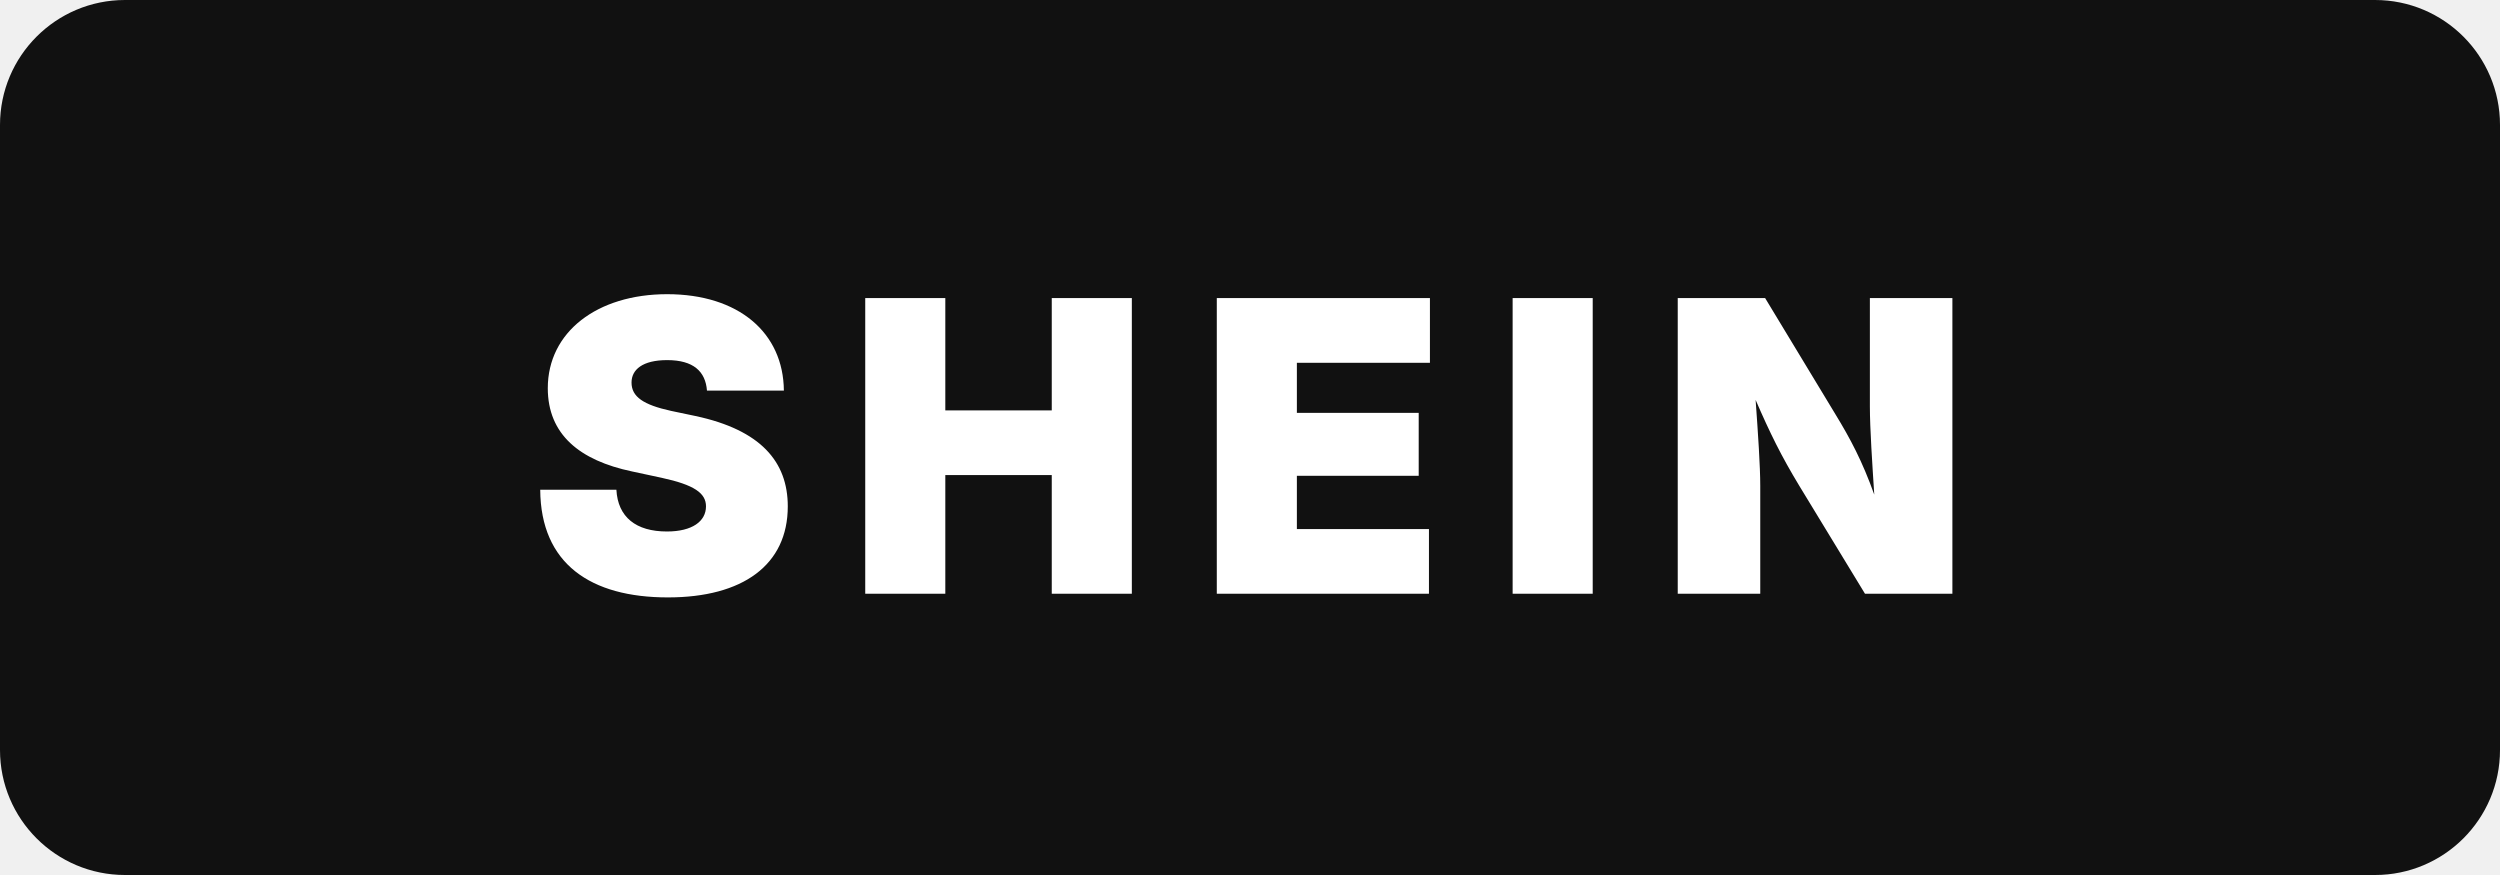
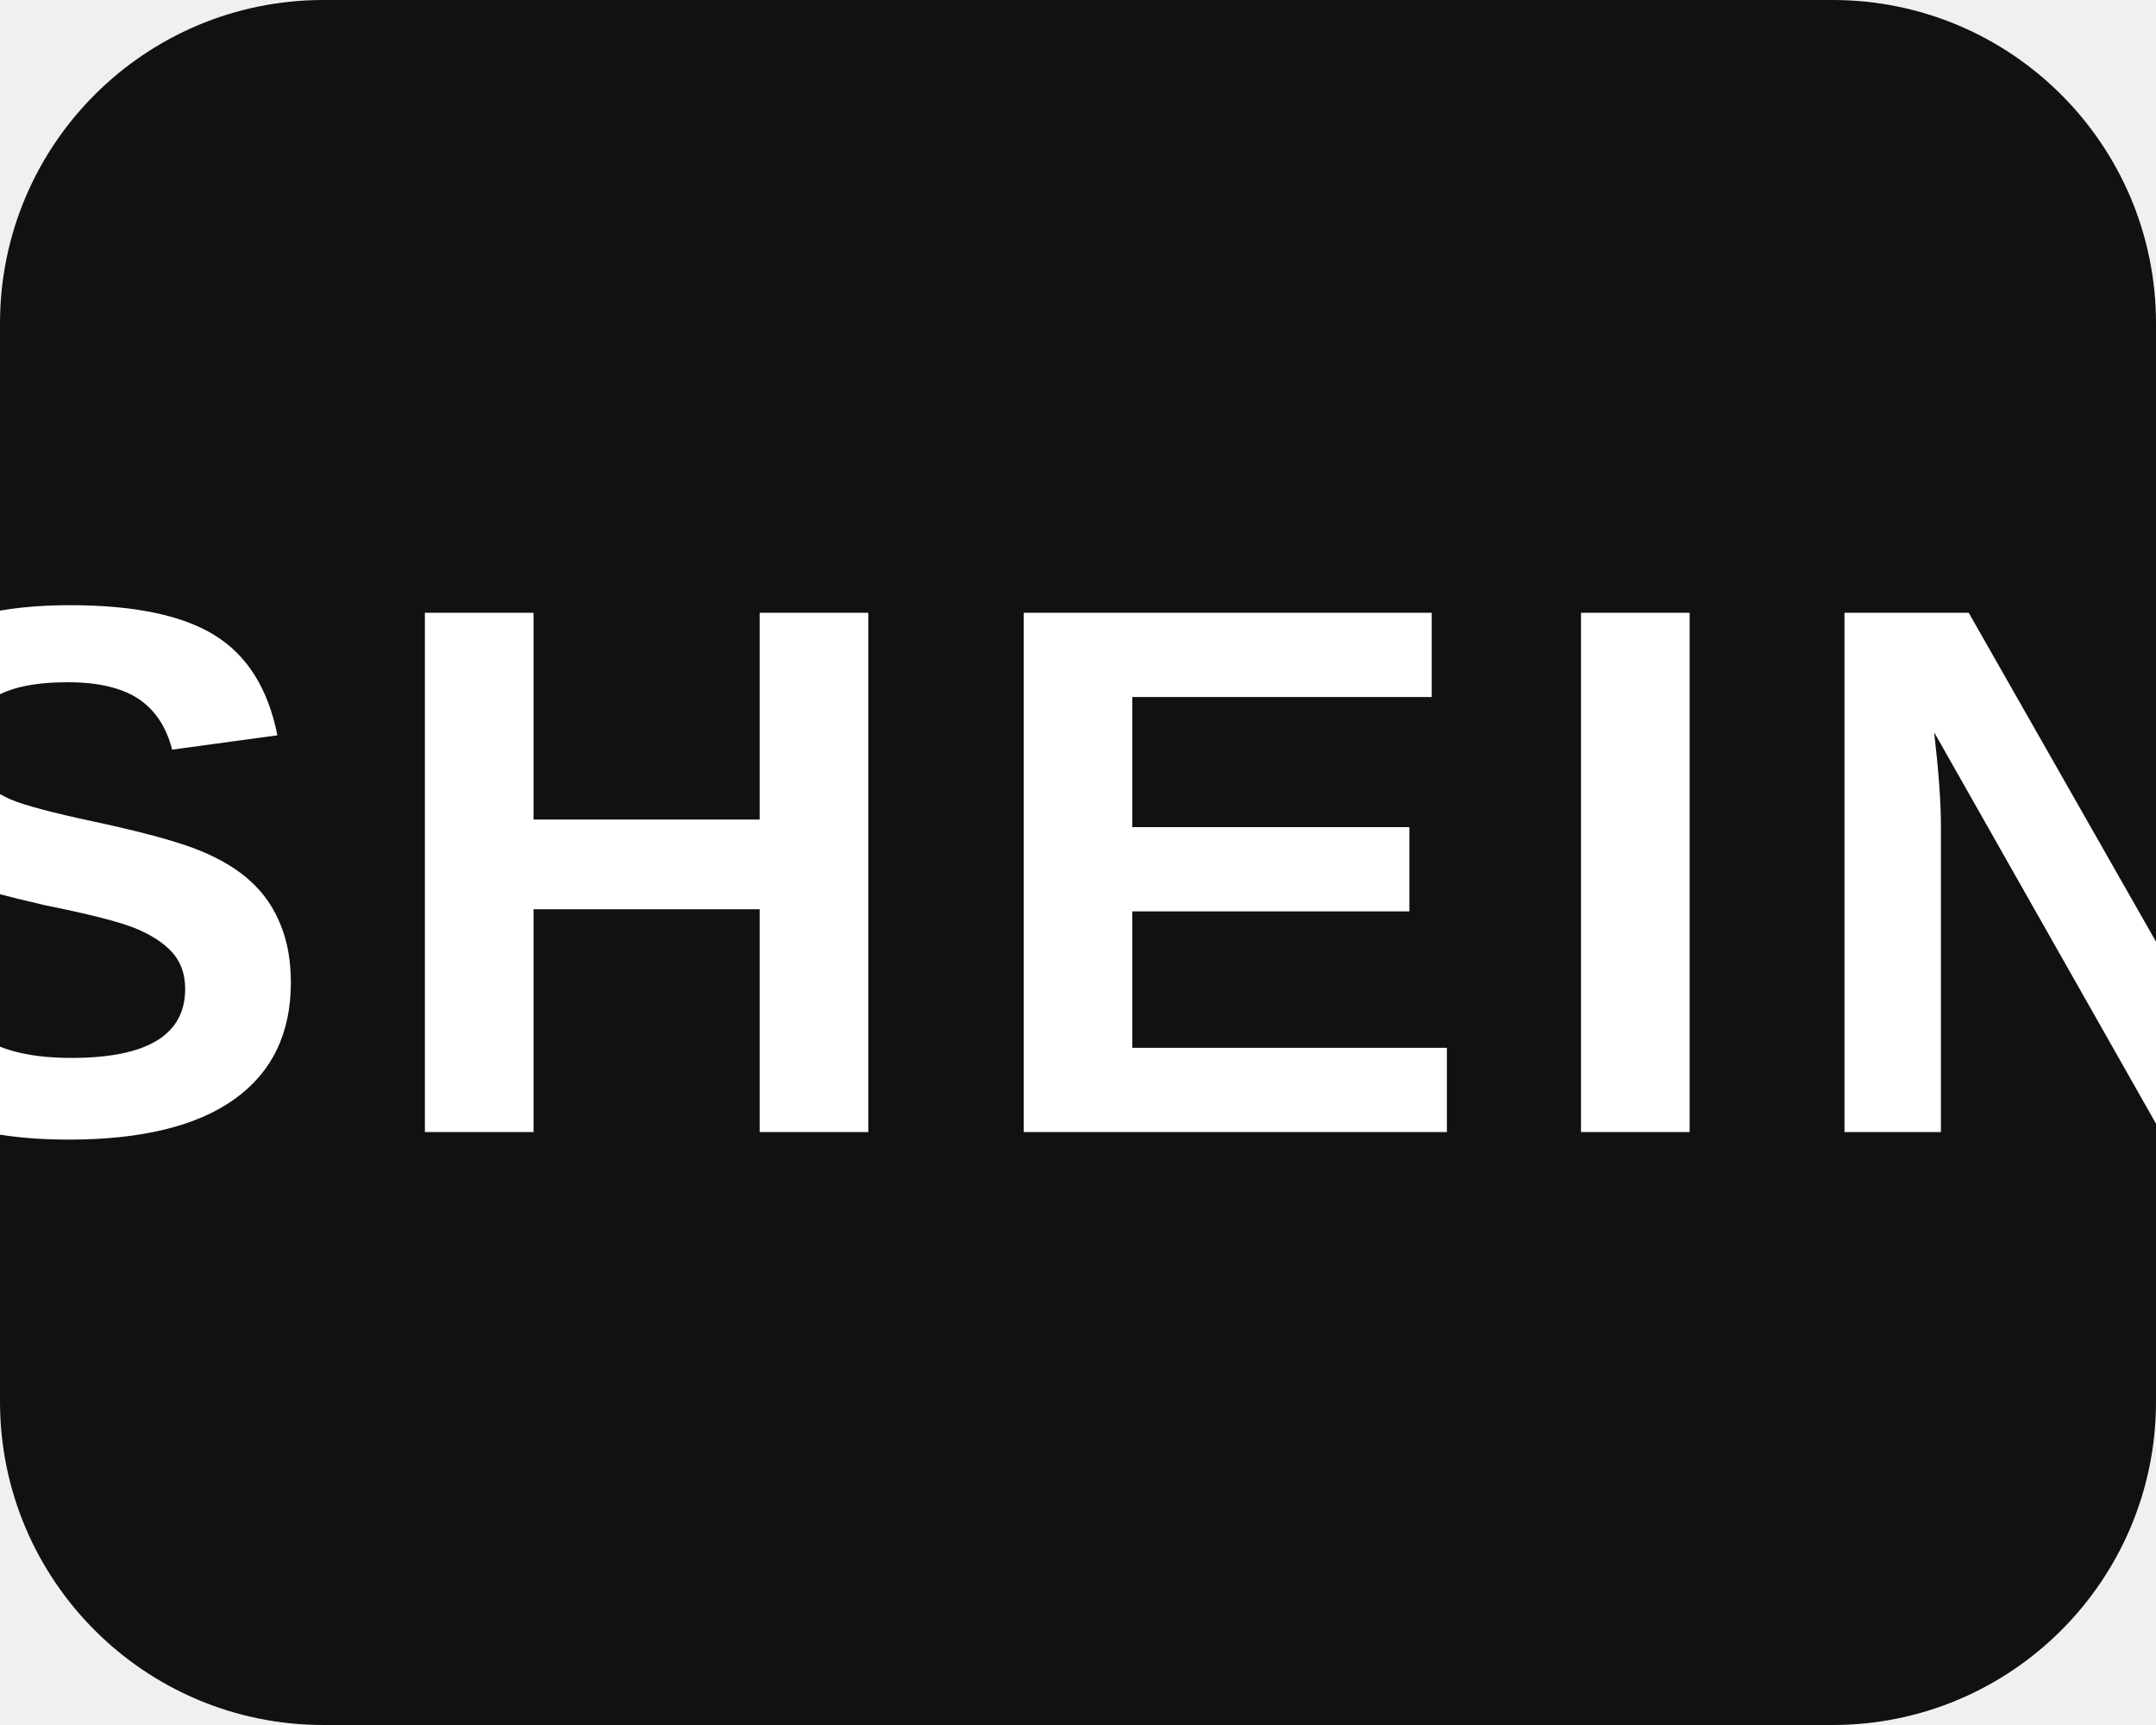
- <svg xmlns="http://www.w3.org/2000/svg" viewBox="0 0 160 56" fill="none">
-   <rect width="160" height="56" rx="8" fill="#111111" />
-   <text x="80" y="38" text-anchor="middle" font-family="system-ui,-apple-system,sans-serif" font-size="26" font-weight="900" letter-spacing="3" fill="white">SHEIN</text>
+ <svg xmlns="http://www.w3.org/2000/svg" viewBox="0 0 80 64">
+   <rect width="80" height="64" rx="12" fill="#111111" />
+   <text x="40" y="42" text-anchor="middle" font-family="Arial Black,Arial,sans-serif" font-size="28" font-weight="900" letter-spacing="2" fill="white">SHEIN</text>
</svg>
